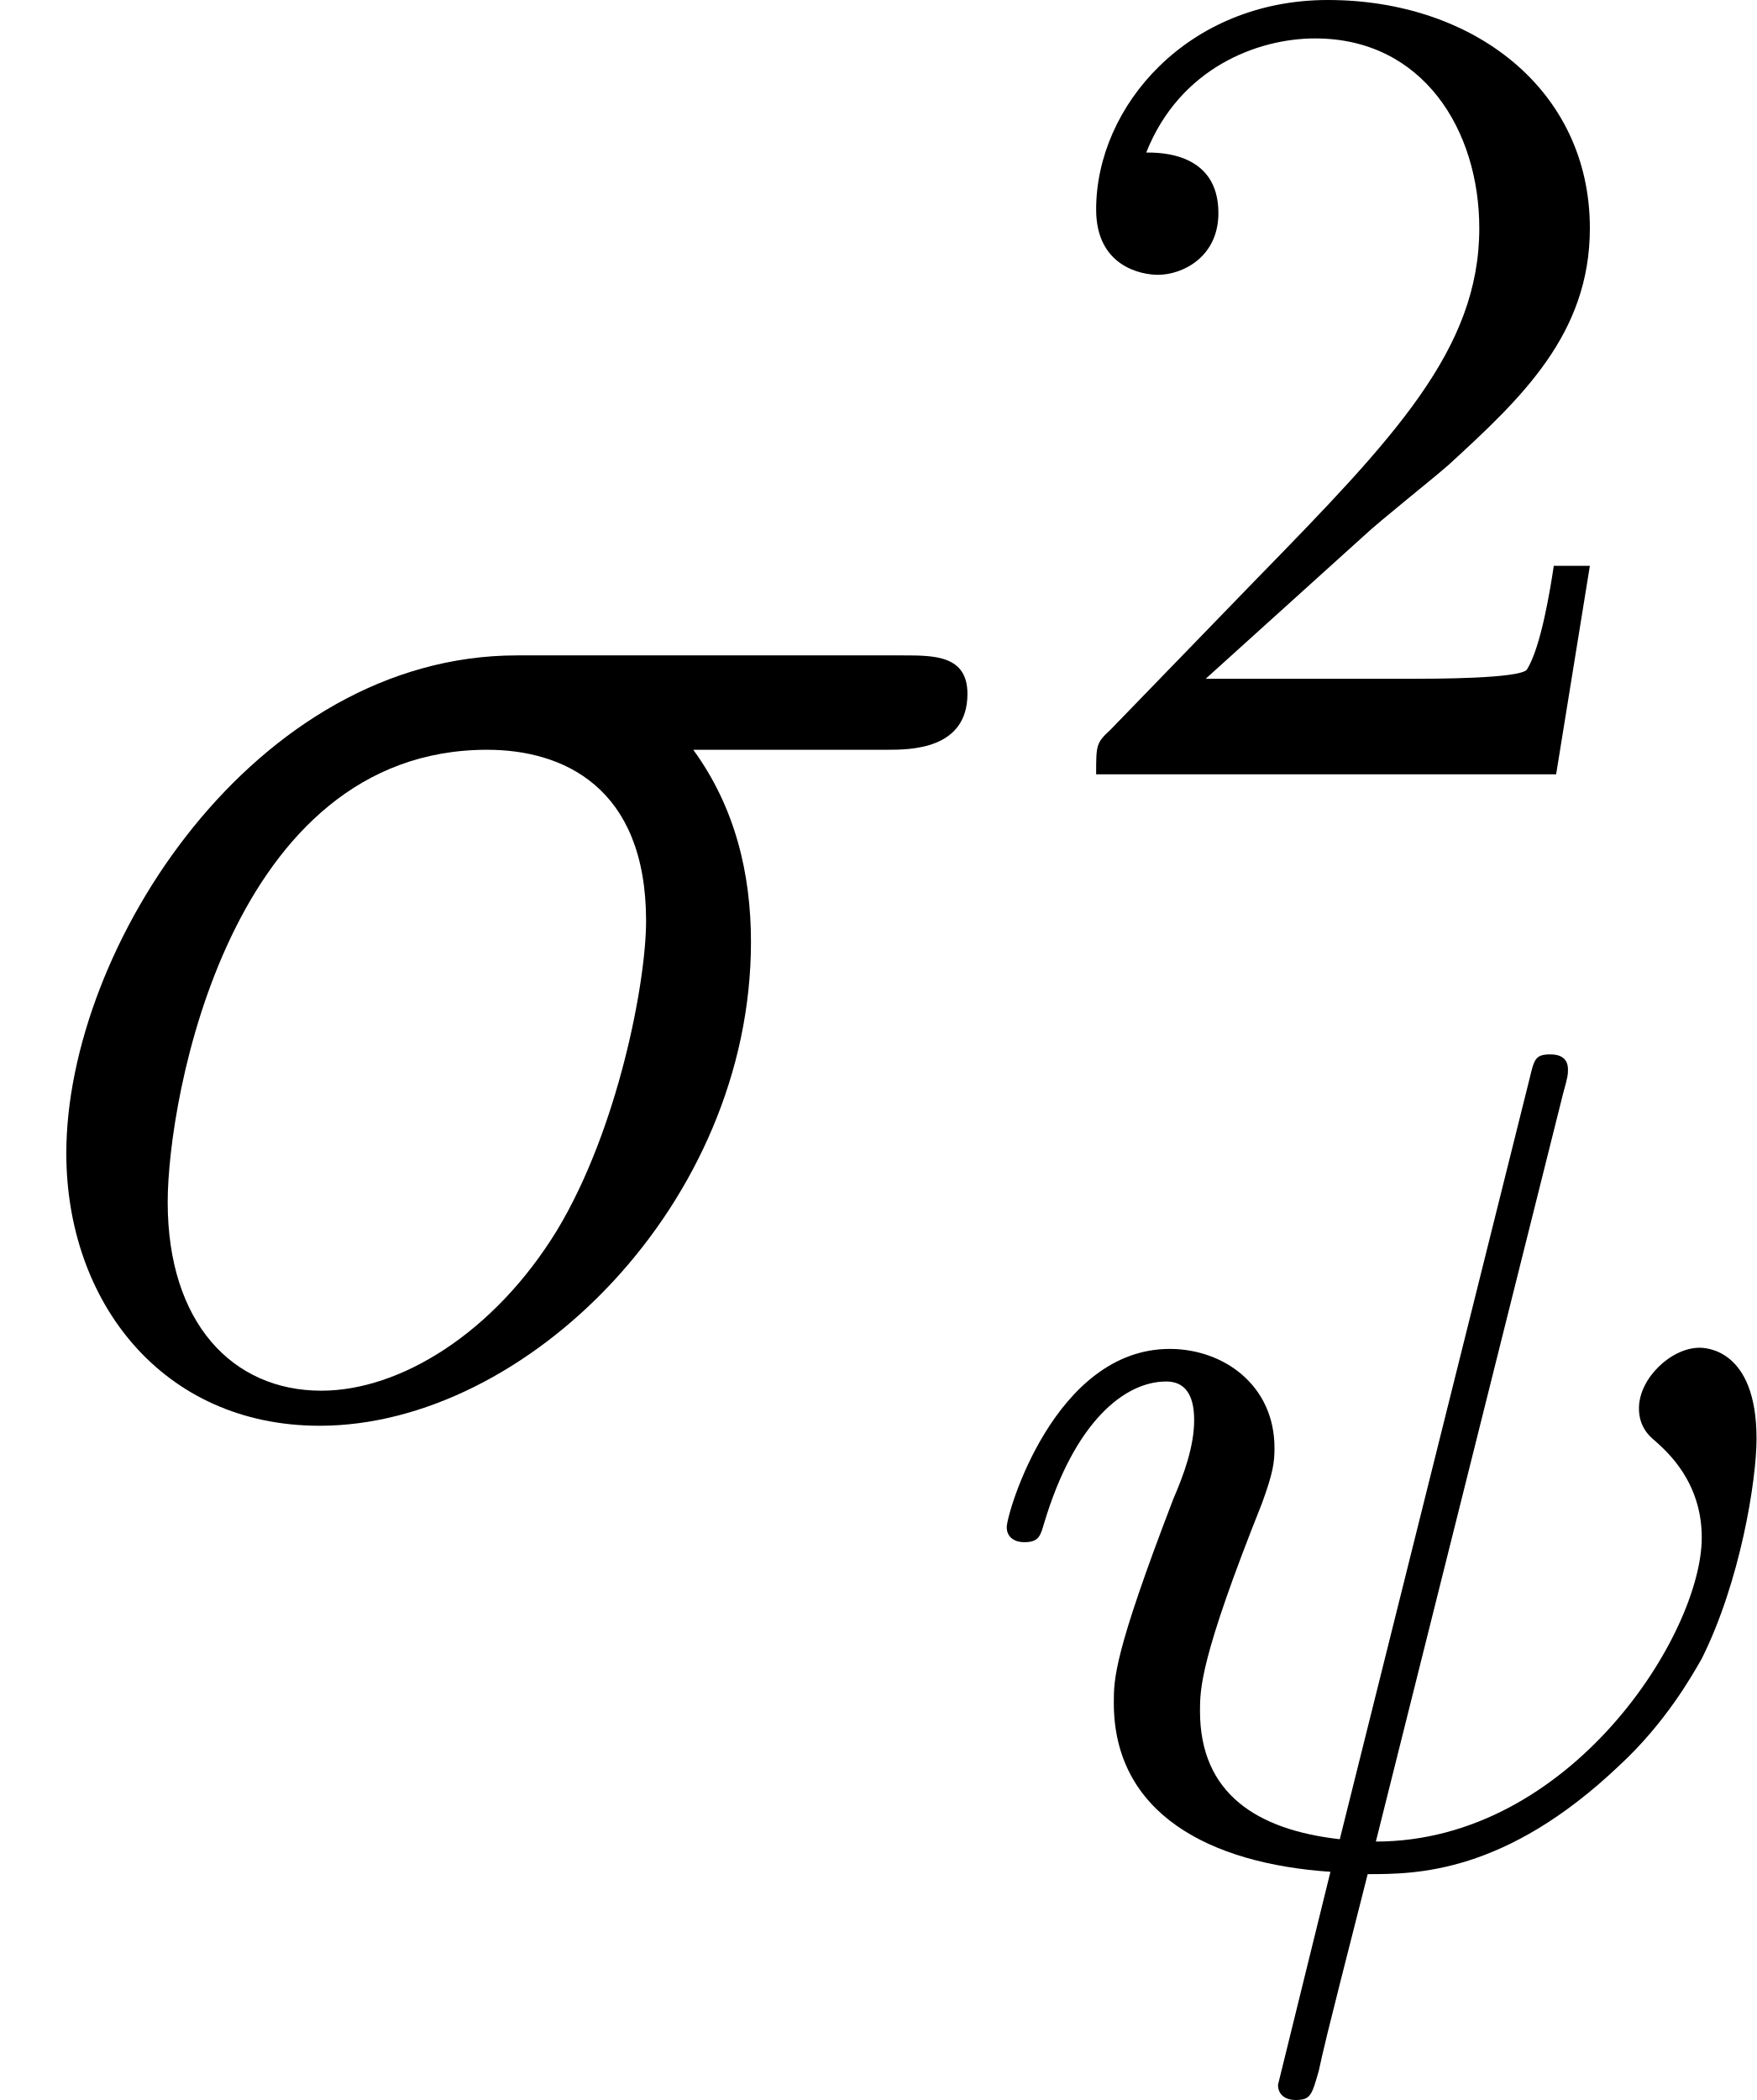
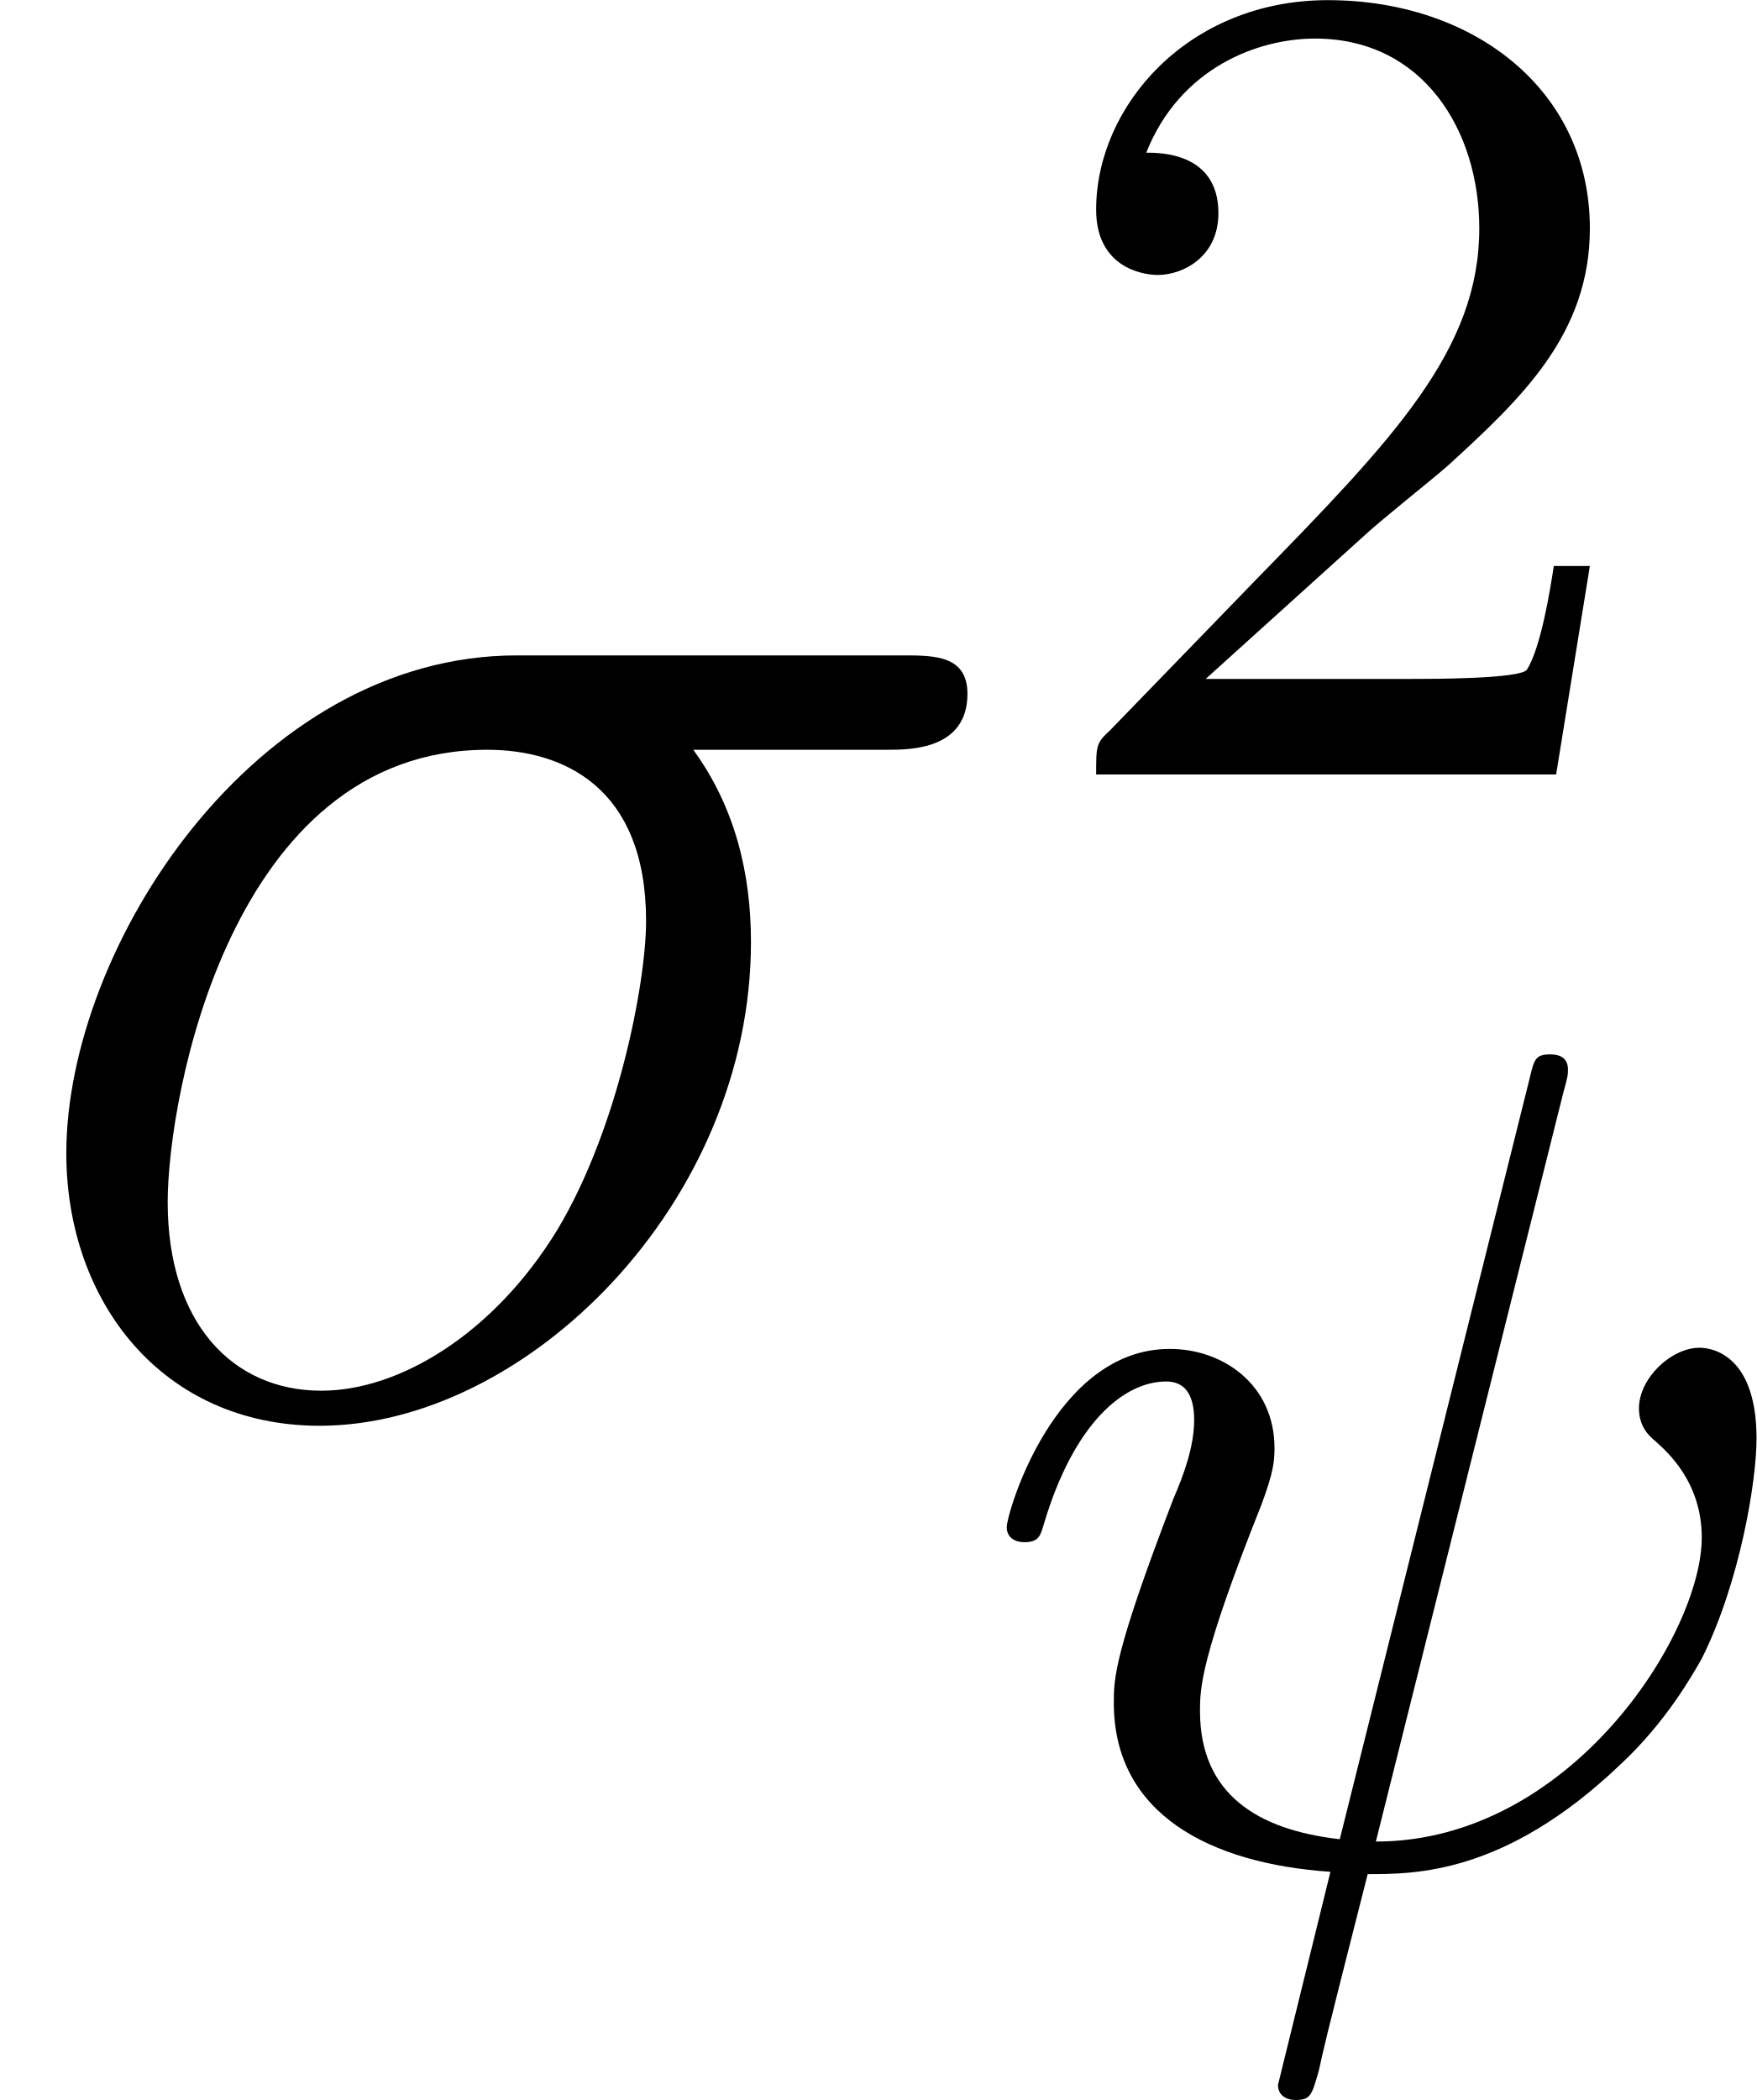
- <svg xmlns="http://www.w3.org/2000/svg" xmlns:xlink="http://www.w3.org/1999/xlink" version="1.1" width="12.025pt" height="14.374pt" viewBox="38.361 415.538 12.025 14.374">
+ <svg xmlns="http://www.w3.org/2000/svg" xmlns:xlink="http://www.w3.org/1999/xlink" version="1.1" width="12.025pt" height="14.374pt" viewBox="38.361 508.904 12.025 14.374">
  <defs>
    <path id="g10-32" d="M4.049-5.268C4.081-5.38 4.081-5.396 4.081-5.428C4.081-5.507 4.025-5.531 3.961-5.531C3.858-5.531 3.85-5.499 3.818-5.364L2.519-.159C1.953-.223 1.562-.47 1.562-1.036C1.562-1.188 1.562-1.395 1.985-2.455C2.064-2.67 2.072-2.742 2.072-2.837C2.072-3.268 1.722-3.515 1.355-3.515C.566-3.515 .239-2.391 .239-2.295C.239-2.224 .295-2.192 .359-2.192C.462-2.192 .47-2.24 .494-2.319C.701-3.013 1.044-3.292 1.331-3.292C1.451-3.292 1.522-3.212 1.522-3.029S1.451-2.654 1.379-2.487C.972-1.427 .972-1.259 .972-1.092C.972-.335 1.626 .008 2.455 .064L2.096 1.522C2.096 1.594 2.152 1.626 2.216 1.626C2.319 1.626 2.327 1.594 2.375 1.427C2.415 1.251 2.383 1.363 2.71 .08C3.037 .08 3.65 .08 4.431-.662C4.75-.956 4.933-1.283 4.997-1.395C5.26-1.921 5.372-2.614 5.372-2.901C5.372-3.523 5.013-3.523 4.981-3.523C4.79-3.523 4.567-3.316 4.567-3.108C4.567-2.981 4.639-2.917 4.678-2.885C4.758-2.813 4.997-2.606 4.997-2.224C4.997-1.562 4.097-.143 2.766-.143L4.049-5.268Z" />
    <path id="g12-50" d="M2.248-1.626C2.375-1.745 2.71-2.008 2.837-2.12C3.332-2.574 3.802-3.013 3.802-3.738C3.802-4.686 3.005-5.3 2.008-5.3C1.052-5.3 .422-4.575 .422-3.866C.422-3.475 .733-3.419 .845-3.419C1.012-3.419 1.259-3.539 1.259-3.842C1.259-4.256 .861-4.256 .765-4.256C.996-4.838 1.53-5.037 1.921-5.037C2.662-5.037 3.045-4.407 3.045-3.738C3.045-2.909 2.463-2.303 1.522-1.339L.518-.303C.422-.215 .422-.199 .422 0H3.571L3.802-1.427H3.555C3.531-1.267 3.467-.869 3.371-.717C3.324-.654 2.718-.654 2.59-.654H1.172L2.248-1.626Z" />
    <path id="g11-27" d="M6.073-4.507C6.229-4.507 6.623-4.507 6.623-4.89C6.623-5.153 6.396-5.153 6.181-5.153H3.539C1.745-5.153 .454-3.156 .454-1.745C.454-.729 1.112 .12 2.188 .12C3.599 .12 5.141-1.399 5.141-3.192C5.141-3.658 5.033-4.113 4.746-4.507H6.073ZM2.2-.12C1.59-.12 1.148-.586 1.148-1.411C1.148-2.128 1.578-4.507 3.335-4.507C3.85-4.507 4.423-4.256 4.423-3.335C4.423-2.917 4.232-1.913 3.814-1.219C3.383-.514 2.738-.12 2.2-.12Z" />
  </defs>
  <g id="page1">
-     <use x="38.361" y="425.177" xlink:href="#g11-27" />
-     <use x="45.443" y="420.838" xlink:href="#g12-50" />
-     <use x="45.014" y="428.286" xlink:href="#g10-32" />
+     <use x="38.361" y="518.543" xlink:href="#g11-27" />
+     <use x="45.443" y="514.205" xlink:href="#g12-50" />
+     <use x="45.014" y="521.652" xlink:href="#g10-32" />
  </g>
</svg>
